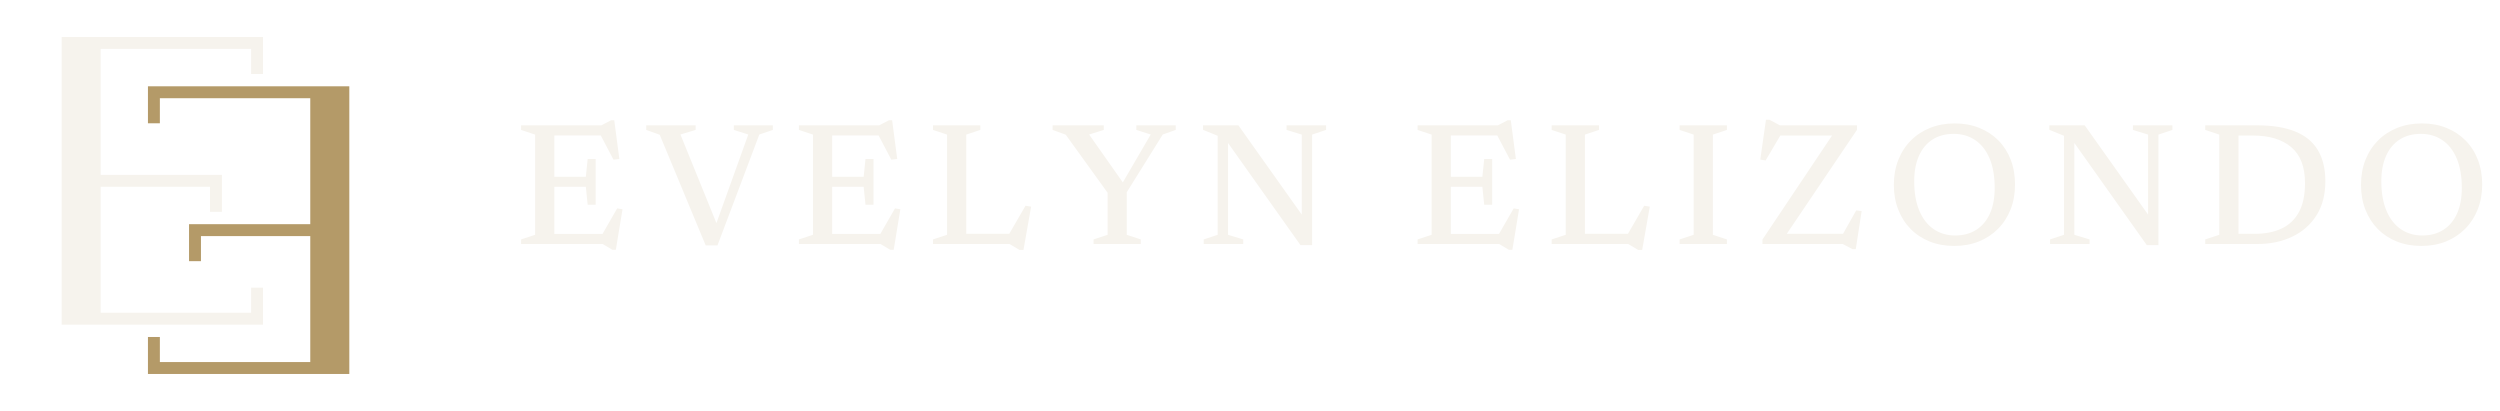
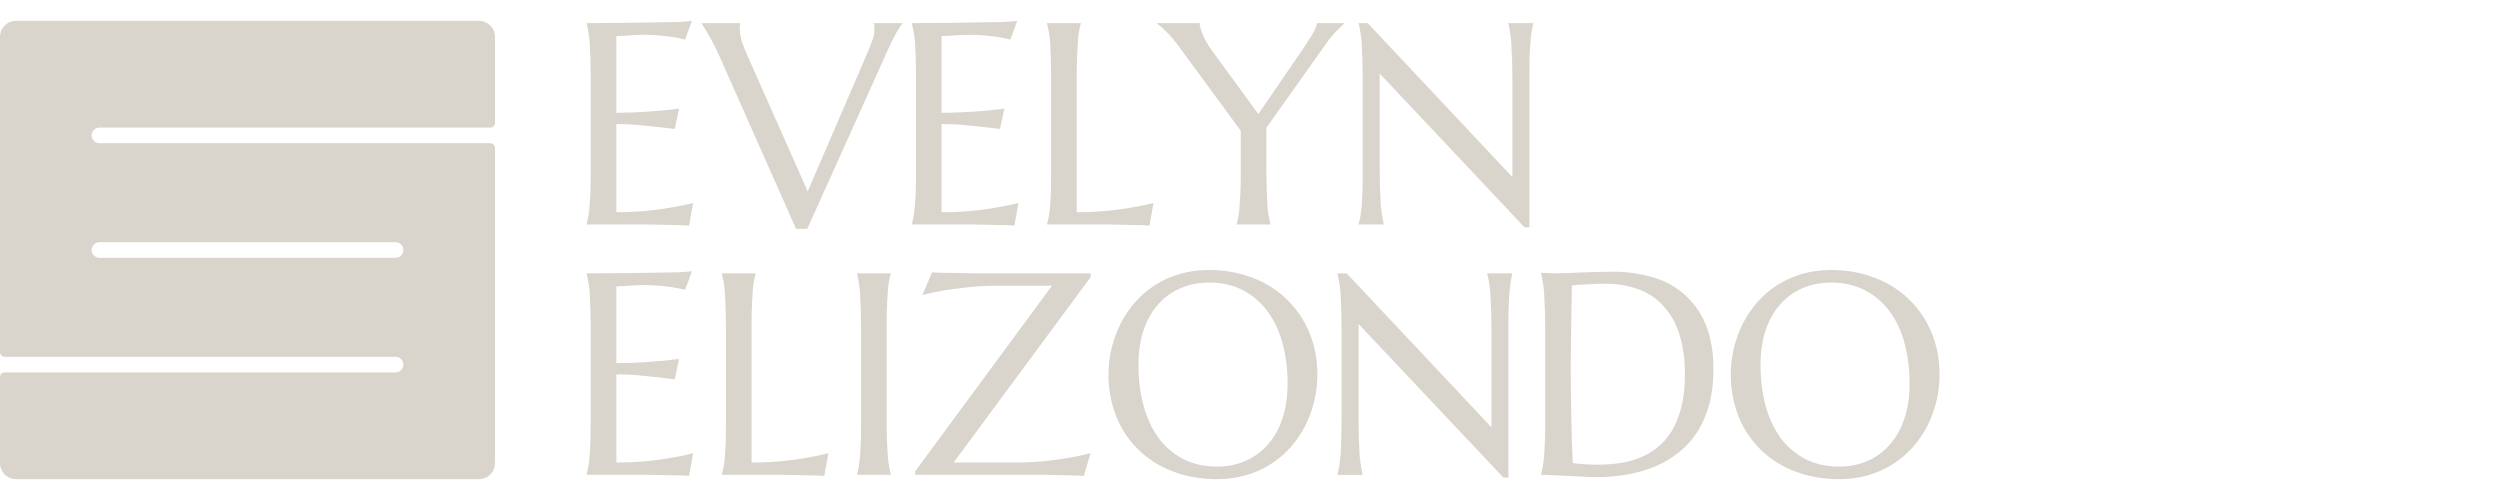
- <svg xmlns="http://www.w3.org/2000/svg" viewBox="0 0 584 96" width="584" height="96" role="img" aria-label="Evelyn Elizondo">
-   <g transform="translate(0 0) scale(0.96)">
-     <path fill="#f6f3ed" d="M15 9H24.5V79H15ZM24.5 9H64V11.9H24.5ZM61.1 9H64V18H61.1ZM24.5 42.55H54V45.45H24.5ZM51.1 42.55H54V51.55H51.1ZM24.5 76.1H64V79H24.5ZM61.1 70H64V79H61.1Z" />
-     <path fill="#b49a68" d="M75.5 21H85V91H75.5ZM36 21H75.5V23.9H36ZM36 21H38.9V30H36ZM46 54.55H75.5V57.45H46ZM46 54.55H48.9V63.55H46ZM36 88.1H75.5V91H36ZM36 82H38.9V91H36Z" />
-   </g>
-   <path fill="#f6f3ed" d="M137.28 37.14L139.15 37.14L139.15 47.82L137.28 47.82L136.85 43.63L129.49 43.63L129.49 54.64L140.75 54.64L144.17 48.68L145.42 48.88L143.86 58.35L143.04 58.35L140.79 57L121.72 57L121.72 55.93L125.00 54.85L125.00 31.44L121.72 30.35L121.72 29.28L140.48 29.28L142.75 28.09L143.49 28.09L144.68 37.14L143.31 37.30L140.34 31.64L129.49 31.64L129.49 41.30L136.85 41.30L137.28 37.14ZM164.85 57.33L154.11 31.48L150.96 30.35L150.96 29.28L162.50 29.28L162.50 30.35L158.95 31.42L167.36 52.12L174.80 31.42L171.43 30.35L171.43 29.28L180.54 29.28L180.54 30.35L177.38 31.42L167.60 57.33L164.85 57.33ZM202.18 37.14L204.05 37.14L204.05 47.82L202.18 47.82L201.75 43.63L194.39 43.63L194.39 54.64L205.65 54.64L209.07 48.68L210.32 48.88L208.77 58.35L207.95 58.35L205.69 57L186.63 57L186.63 55.93L189.91 54.85L189.91 31.44L186.63 30.35L186.63 29.28L205.38 29.28L207.66 28.09L208.40 28.09L209.59 37.14L208.21 37.30L205.24 31.64L194.39 31.64L194.39 41.30L201.75 41.30L202.18 37.14ZM240.87 48.27L239.08 58.39L238.16 58.39L235.83 57L217.95 57L217.95 55.93L221.23 54.85L221.23 31.44L217.95 30.35L217.95 29.28L229.00 29.28L229.00 30.35L225.72 31.44L225.72 54.62L235.76 54.62L239.56 48.06L240.87 48.27ZM258.74 45.03L248.95 31.46L245.89 30.35L245.89 29.28L257.84 29.28L257.84 30.35L254.42 31.42L262.29 42.61L268.81 31.42L265.45 30.35L265.45 29.28L274.65 29.28L274.65 30.35L271.62 31.42L263.21 44.91L263.21 54.85L266.49 55.93L266.49 57L255.46 57L255.46 55.93L258.74 54.85L258.74 45.03ZM281.19 55.93L284.45 54.85L284.45 31.72L281.03 30.33L281.03 29.28L289.29 29.28L304.09 50.13L304.09 31.44L300.54 30.35L300.54 29.28L309.77 29.28L309.77 30.35L306.51 31.44L306.51 57.27L303.80 57.27L286.87 33.40L286.87 54.85L290.42 55.93L290.42 57L281.19 57L281.19 55.93ZM346.71 37.14L348.57 37.14L348.57 47.82L346.71 47.82L346.28 43.63L338.92 43.63L338.92 54.64L350.17 54.64L353.60 48.68L354.85 48.88L353.29 58.35L352.47 58.35L350.21 57L331.15 57L331.15 55.93L334.43 54.85L334.43 31.44L331.15 30.35L331.15 29.28L349.91 29.28L352.18 28.09L352.92 28.09L354.11 37.14L352.74 37.30L349.76 31.64L338.92 31.64L338.92 41.30L346.28 41.30L346.71 37.14ZM385.39 48.27L383.61 58.39L382.69 58.39L380.35 57L362.47 57L362.47 55.93L365.75 54.85L365.75 31.44L362.47 30.35L362.47 29.28L373.52 29.28L373.52 30.35L370.24 31.44L370.24 54.62L380.29 54.62L384.08 48.06L385.39 48.27ZM400.13 54.85L403.41 55.93L403.41 57L392.36 57L392.36 55.93L395.64 54.85L395.64 31.44L392.36 30.35L392.36 29.28L403.41 29.28L403.41 30.35L400.13 31.44L400.13 54.85ZM415.79 29.28L433.79 29.28L433.79 30.33L417.39 54.62L430.53 54.62L433.61 49.15L434.88 49.31L433.51 58.19L432.71 58.19L430.47 57L411.71 57L411.71 55.95L427.97 31.66L415.88 31.66L412.45 37.48L411.20 37.28L412.53 27.97L413.33 27.97L415.79 29.28ZM456.63 28.83L456.63 28.83Q459.77 28.83 462.35 29.87Q464.93 30.90 466.81 32.79Q468.68 34.68 469.70 37.30Q470.71 39.92 470.71 43.10L470.71 43.10Q470.71 46.28 469.68 48.90Q468.64 51.53 466.75 53.44Q464.85 55.36 462.25 56.41Q459.64 57.45 456.49 57.45L456.49 57.45Q453.37 57.45 450.78 56.42Q448.18 55.38 446.32 53.48Q444.45 51.59 443.43 48.96Q442.40 46.34 442.40 43.18L442.40 43.18Q442.40 40.01 443.44 37.37Q444.47 34.74 446.38 32.82Q448.29 30.90 450.89 29.87Q453.49 28.83 456.63 28.83ZM456.73 55.01L456.73 55.01Q459.58 55.01 461.65 53.69Q463.72 52.37 464.84 49.90Q465.96 47.43 465.96 43.92L465.96 43.92Q465.96 39.84 464.77 37.02Q463.58 34.20 461.42 32.74Q459.25 31.27 456.38 31.27L456.38 31.27Q453.53 31.27 451.46 32.58Q449.39 33.90 448.28 36.38Q447.16 38.86 447.16 42.34L447.16 42.34Q447.16 46.40 448.36 49.23Q449.56 52.06 451.72 53.54Q453.88 55.01 456.73 55.01ZM478.89 55.93L482.15 54.85L482.15 31.72L478.73 30.33L478.73 29.28L486.99 29.28L501.79 50.13L501.79 31.44L498.25 30.35L498.25 29.28L507.47 29.28L507.47 30.35L504.21 31.44L504.21 57.27L501.50 57.27L484.57 33.40L484.57 54.85L488.12 55.93L488.12 57L478.89 57L478.89 55.93ZM527.31 57L515.14 57L515.14 55.93L518.42 54.85L518.42 31.44L515.14 30.35L515.14 29.28L527.29 29.28Q532.62 29.28 536.16 30.72Q539.70 32.15 541.45 35.06Q543.20 37.98 543.20 42.36L543.20 42.36Q543.20 47.02 541.14 50.29Q539.08 53.56 535.48 55.28Q531.89 57 527.31 57L527.31 57ZM538.45 42.77L538.45 42.77Q538.45 37.09 535.24 34.38Q532.03 31.66 526.25 31.66L526.25 31.66L522.91 31.66L522.91 54.62L526.76 54.62Q530.33 54.62 532.95 53.40Q535.58 52.18 537.01 49.58Q538.45 46.98 538.45 42.77ZM565.75 28.83L565.75 28.83Q568.89 28.83 571.47 29.87Q574.05 30.90 575.93 32.79Q577.81 34.68 578.82 37.30Q579.84 39.92 579.84 43.10L579.84 43.10Q579.84 46.28 578.80 48.90Q577.77 51.53 575.87 53.44Q573.97 55.36 571.37 56.41Q568.77 57.45 565.61 57.45L565.61 57.45Q562.49 57.45 559.90 56.42Q557.31 55.38 555.44 53.48Q553.58 51.59 552.55 48.96Q551.53 46.34 551.53 43.18L551.53 43.18Q551.53 40.01 552.56 37.37Q553.60 34.74 555.50 32.82Q557.41 30.90 560.01 29.87Q562.62 28.83 565.75 28.83ZM565.85 55.01L565.85 55.01Q568.70 55.01 570.77 53.69Q572.85 52.37 573.96 49.90Q575.08 47.43 575.08 43.92L575.08 43.92Q575.08 39.84 573.89 37.02Q572.70 34.20 570.54 32.74Q568.38 31.27 565.51 31.27L565.51 31.27Q562.66 31.27 560.59 32.58Q558.52 33.90 557.40 36.38Q556.28 38.86 556.28 42.34L556.28 42.34Q556.28 46.40 557.48 49.23Q558.68 52.06 560.84 53.54Q563.01 55.01 565.85 55.01Z" />
+ <svg xmlns="http://www.w3.org/2000/svg" viewBox="0 0 240 48">
+   <path fill="#dad5cc" d="M0 3.54C0 2.69.69 2 1.54 2h44.44c.85 0 1.54.69 1.54 1.54v8.26c0 .25-.2.45-.45.45H9.55a.75.75 0 1 0 0 1.5h37.52c.25 0 .45.2.45.45v30.26c0 .85-.69 1.54-1.54 1.54H1.54C.69 46 0 45.31 0 44.46V36.2c0-.25.2-.45.45-.45h37.52a.75.75 0 1 0 0-1.5H.45A.45.45 0 0 1 0 33.8zM8.8 24c0 .41.33.75.75.75h28.42a.75.75 0 1 0 0-1.5H9.55a.75.75 0 0 0-.75.75M56.32 2.22a414 414 0 0 0 8.78-.11q.99-.05 1.33-.11l-.66 1.8a10 10 0 0 0-1.04-.22q-.5-.08-1.24-.16a17 17 0 0 0-3.34 0l-.98.05v7.36a50 50 0 0 0 6.02-.4l-.41 1.95a101 101 0 0 0-3.73-.4q-.98-.07-1.88-.07v8.46a29 29 0 0 0 5.25-.45q1.17-.18 2.12-.44l-.39 2.18a13 13 0 0 0-1.2-.05l-1.67-.04-1.13-.02h-5.83v-.05l.16-.7q.07-.42.12-1.04.06-.61.08-1.48.03-.85.03-2V7.5a65 65 0 0 0-.1-3.48 12 12 0 0 0-.29-1.75zm14.75 0v.05l-.04.2-.02.24q0 .43.12.93.11.51.43 1.26l5.98 13.47L83.3 5.01l.43-1.1a3 3 0 0 0 .2-1.47l-.05-.17v-.05h2.76v.05q-.25.26-.62.92-.36.66-.8 1.63L77.5 21.97h-1.08L69.1 5.47a22 22 0 0 0-1.74-3.2v-.05zm16.47 0a414 414 0 0 0 8.78-.11q.98-.05 1.33-.11L97 3.8a10 10 0 0 0-1.04-.22q-.5-.08-1.24-.16a17 17 0 0 0-3.34 0l-.99.05v7.36a50 50 0 0 0 6.03-.4L96 12.38a101 101 0 0 0-3.72-.4q-.98-.07-1.89-.07v8.46a29 29 0 0 0 5.26-.45q1.17-.18 2.12-.44l-.39 2.18a13 13 0 0 0-1.2-.05l-1.67-.04-1.14-.02h-5.82v-.05l.15-.7q.08-.42.13-1.04.06-.61.08-1.48.03-.85.03-2V7.5a65 65 0 0 0-.1-3.48 12 12 0 0 0-.3-1.75zm15.83 18.15a29 29 0 0 0 5.26-.45q1.16-.18 2.11-.44l-.39 2.18a13 13 0 0 0-1.2-.05l-1.67-.04-1.13-.02h-5.83v-.05q.08-.28.16-.7t.13-1.04.08-1.48l.02-2V7.5a65 65 0 0 0-.1-3.48 12 12 0 0 0-.29-1.75v-.05h3.24v.05a7 7 0 0 0-.28 1.75 42 42 0 0 0-.11 3.48zm18.2-8.1v4.01a65 65 0 0 0 .1 3.48 12 12 0 0 0 .29 1.74v.05h-3.24v-.05a7 7 0 0 0 .28-1.74 41 41 0 0 0 .11-3.48v-3.73l-6.02-8.2a13 13 0 0 0-1.2-1.39 7 7 0 0 0-.81-.69v-.05h4.08q0 .3.27 1.01.26.72.95 1.67l4.42 6.05 4.33-6.32.87-1.36q.2-.33.3-.6.12-.27.12-.45h2.63v.05q-.3.25-.8.76t-1.07 1.34zm9.73-10.05L145.19 17V7.5a65 65 0 0 0-.11-3.48 12 12 0 0 0-.28-1.75v-.05h2.4v.05q-.08.28-.15.7-.08.42-.12 1.05-.06.61-.09 1.48l-.02 2v14.32h-.47l-13.9-14.76v9.22a65 65 0 0 0 .11 3.48 15 15 0 0 0 .27 1.74v.05h-2.4v-.05q.08-.28.16-.7t.13-1.04.08-1.48.02-2V7.5a65 65 0 0 0-.1-3.48 12 12 0 0 0-.29-1.75v-.05zM56.32 26.24a414 414 0 0 0 8.78-.1q.99-.05 1.33-.11l-.66 1.8a10 10 0 0 0-1.04-.22q-.5-.09-1.24-.16a17 17 0 0 0-3.34 0l-.98.05v7.36a50 50 0 0 0 6.02-.4l-.41 1.95a101 101 0 0 0-3.73-.4q-.98-.07-1.88-.07v8.46a29 29 0 0 0 5.25-.45q1.17-.19 2.12-.44l-.39 2.18a13 13 0 0 0-1.2-.05l-1.67-.04-1.13-.02h-5.83v-.05l.16-.7q.07-.42.12-1.04.06-.62.08-1.48t.03-2v-8.78a65 65 0 0 0-.1-3.49 12 12 0 0 0-.29-1.74zM72.15 44.4a29 29 0 0 0 5.26-.45q1.16-.19 2.12-.44l-.4 2.18a13 13 0 0 0-1.2-.05l-1.67-.04-1.13-.02H69.3v-.05q.09-.29.16-.7.08-.42.13-1.04t.08-1.48q.02-.86.02-2v-8.78a65 65 0 0 0-.1-3.49 12 12 0 0 0-.29-1.74v-.06h3.24v.06a7 7 0 0 0-.28 1.74 42 42 0 0 0-.11 3.49zm10.14 1.13.15-.7.12-1.04q.05-.62.08-1.48t.03-2v-8.78a65 65 0 0 0-.11-3.49 15 15 0 0 0-.27-1.74v-.06h3.22v.06a7 7 0 0 0-.28 1.74 42 42 0 0 0-.11 3.49v8.78a52 52 0 0 0 .11 3.48 11 11 0 0 0 .28 1.74v.05H82.3zm9.26-1.13h5.78a29 29 0 0 0 5.25-.45q1.16-.19 2.12-.44l-.66 2.18a13 13 0 0 0-1.2-.05l-1.67-.04-1.13-.02H87.86v-.34l13.13-17.81h-5.07q-1.6 0-2.93.14-1.34.15-2.34.3-1.16.21-2.1.45l.93-2.18a13 13 0 0 0 1.22.05l1.65.03 1.13.02h11.22v.37zm24.5-18.48q2.26 0 4.17.74a9.4 9.4 0 0 1 5.47 5.25q.78 1.85.78 4.11a11 11 0 0 1-1.17 4.87 10 10 0 0 1-1.4 2.04 9 9 0 0 1-4.28 2.69q-1.3.38-2.8.38-2.25 0-4.16-.72a9.3 9.3 0 0 1-5.47-5.22 11 11 0 0 1-.78-4.12 11 11 0 0 1 1.17-4.88 10 10 0 0 1 1.4-2.06 9 9 0 0 1 4.28-2.7q1.3-.38 2.8-.38m.77 18.87q1.5 0 2.74-.54a6 6 0 0 0 2.14-1.57 7 7 0 0 0 1.4-2.5q.5-1.47.5-3.35 0-2.08-.48-3.85a9 9 0 0 0-1.43-3.07 7 7 0 0 0-2.35-2.04 7 7 0 0 0-3.28-.74q-1.5 0-2.74.54-1.24.53-2.14 1.54-.9 1-1.4 2.48-.5 1.47-.5 3.35 0 2.06.48 3.85.47 1.78 1.41 3.1a7 7 0 0 0 2.36 2.05q1.42.75 3.3.75m12.44-18.55 13.9 14.78v-9.49a65 65 0 0 0-.11-3.49 12 12 0 0 0-.29-1.74v-.06h2.4v.06l-.15.7-.12 1.04q-.05.63-.08 1.49t-.02 2v14.32h-.48L130.42 31.1v9.22a65 65 0 0 0 .11 3.48 15 15 0 0 0 .27 1.74v.05h-2.4v-.05l.16-.7q.07-.42.12-1.04.06-.62.08-1.48t.03-2v-8.78a65 65 0 0 0-.1-3.49 12 12 0 0 0-.29-1.74v-.06zm18.66-.05 1.45.05.85-.02a141 141 0 0 1 4.53-.14q1.95 0 3.72.49a7.7 7.7 0 0 1 5.22 4.5q.78 1.77.78 4.4 0 1.87-.41 3.37t-1.15 2.64a8 8 0 0 1-1.78 1.96q-1.02.82-2.28 1.35-1.24.52-2.66.76a17 17 0 0 1-4.23.21l-2.98-.14q-.67-.04-1.06-.04v-.05q.09-.29.16-.7.08-.42.13-1.04t.08-1.48.03-2v-8.78a66 66 0 0 0-.11-3.51 13 13 0 0 0-.29-1.78zm2.96 1.21-.09 5.42-.02 2.16a212 212 0 0 0 .05 4.82 147 147 0 0 0 .15 4.65 15 15 0 0 0 1.86.15 15 15 0 0 0 2.5-.12q1-.12 1.92-.48.93-.34 1.74-.96t1.43-1.58q.6-.98.96-2.34.35-1.38.35-3.23 0-2.07-.5-3.68a7 7 0 0 0-1.46-2.72 6 6 0 0 0-2.39-1.68 9 9 0 0 0-3.27-.57 19 19 0 0 0-1.73.06 22 22 0 0 0-1.5.1m24.9-1.48q2.25 0 4.15.74a9.4 9.4 0 0 1 5.47 5.25q.78 1.85.78 4.11a11 11 0 0 1-1.17 4.87 10 10 0 0 1-1.4 2.04 9 9 0 0 1-4.28 2.69q-1.3.38-2.8.38-2.25 0-4.15-.72a9.3 9.3 0 0 1-5.47-5.22 11 11 0 0 1-.78-4.12 11 11 0 0 1 1.16-4.88 10 10 0 0 1 1.4-2.06 9 9 0 0 1 4.28-2.7q1.3-.38 2.8-.38m.76 18.87q1.5 0 2.74-.54a6 6 0 0 0 2.13-1.57 7 7 0 0 0 1.4-2.5q.5-1.47.5-3.35 0-2.08-.48-3.85a9 9 0 0 0-1.42-3.07 7 7 0 0 0-2.36-2.04 7 7 0 0 0-3.28-.74q-1.5 0-2.74.54-1.24.53-2.13 1.54-.9 1-1.4 2.48-.5 1.47-.5 3.35 0 2.06.47 3.85.48 1.78 1.42 3.1a7 7 0 0 0 2.36 2.05q1.41.75 3.29.75" />
</svg>
